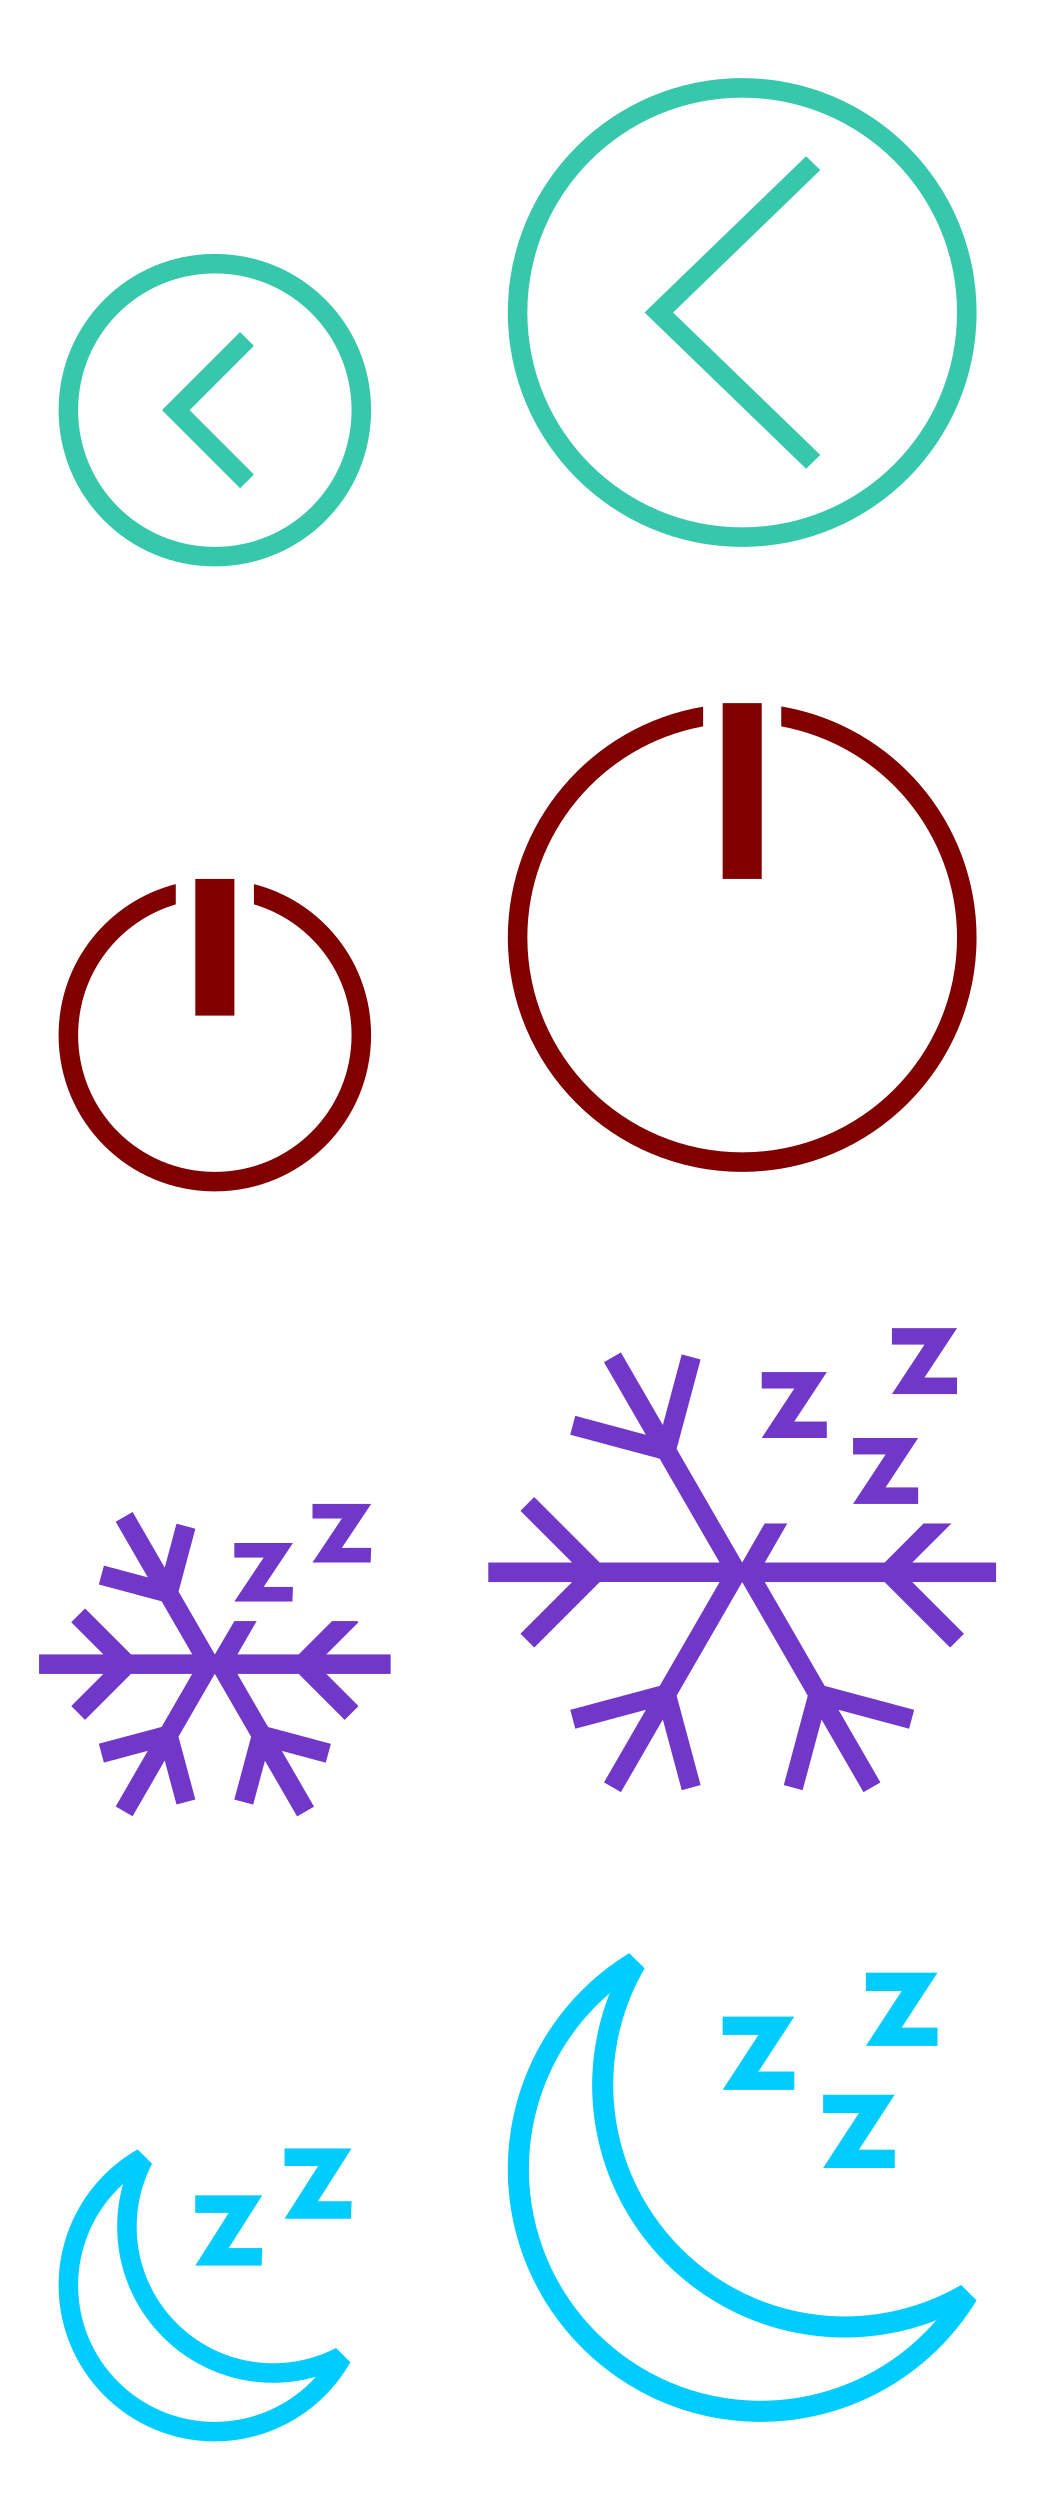
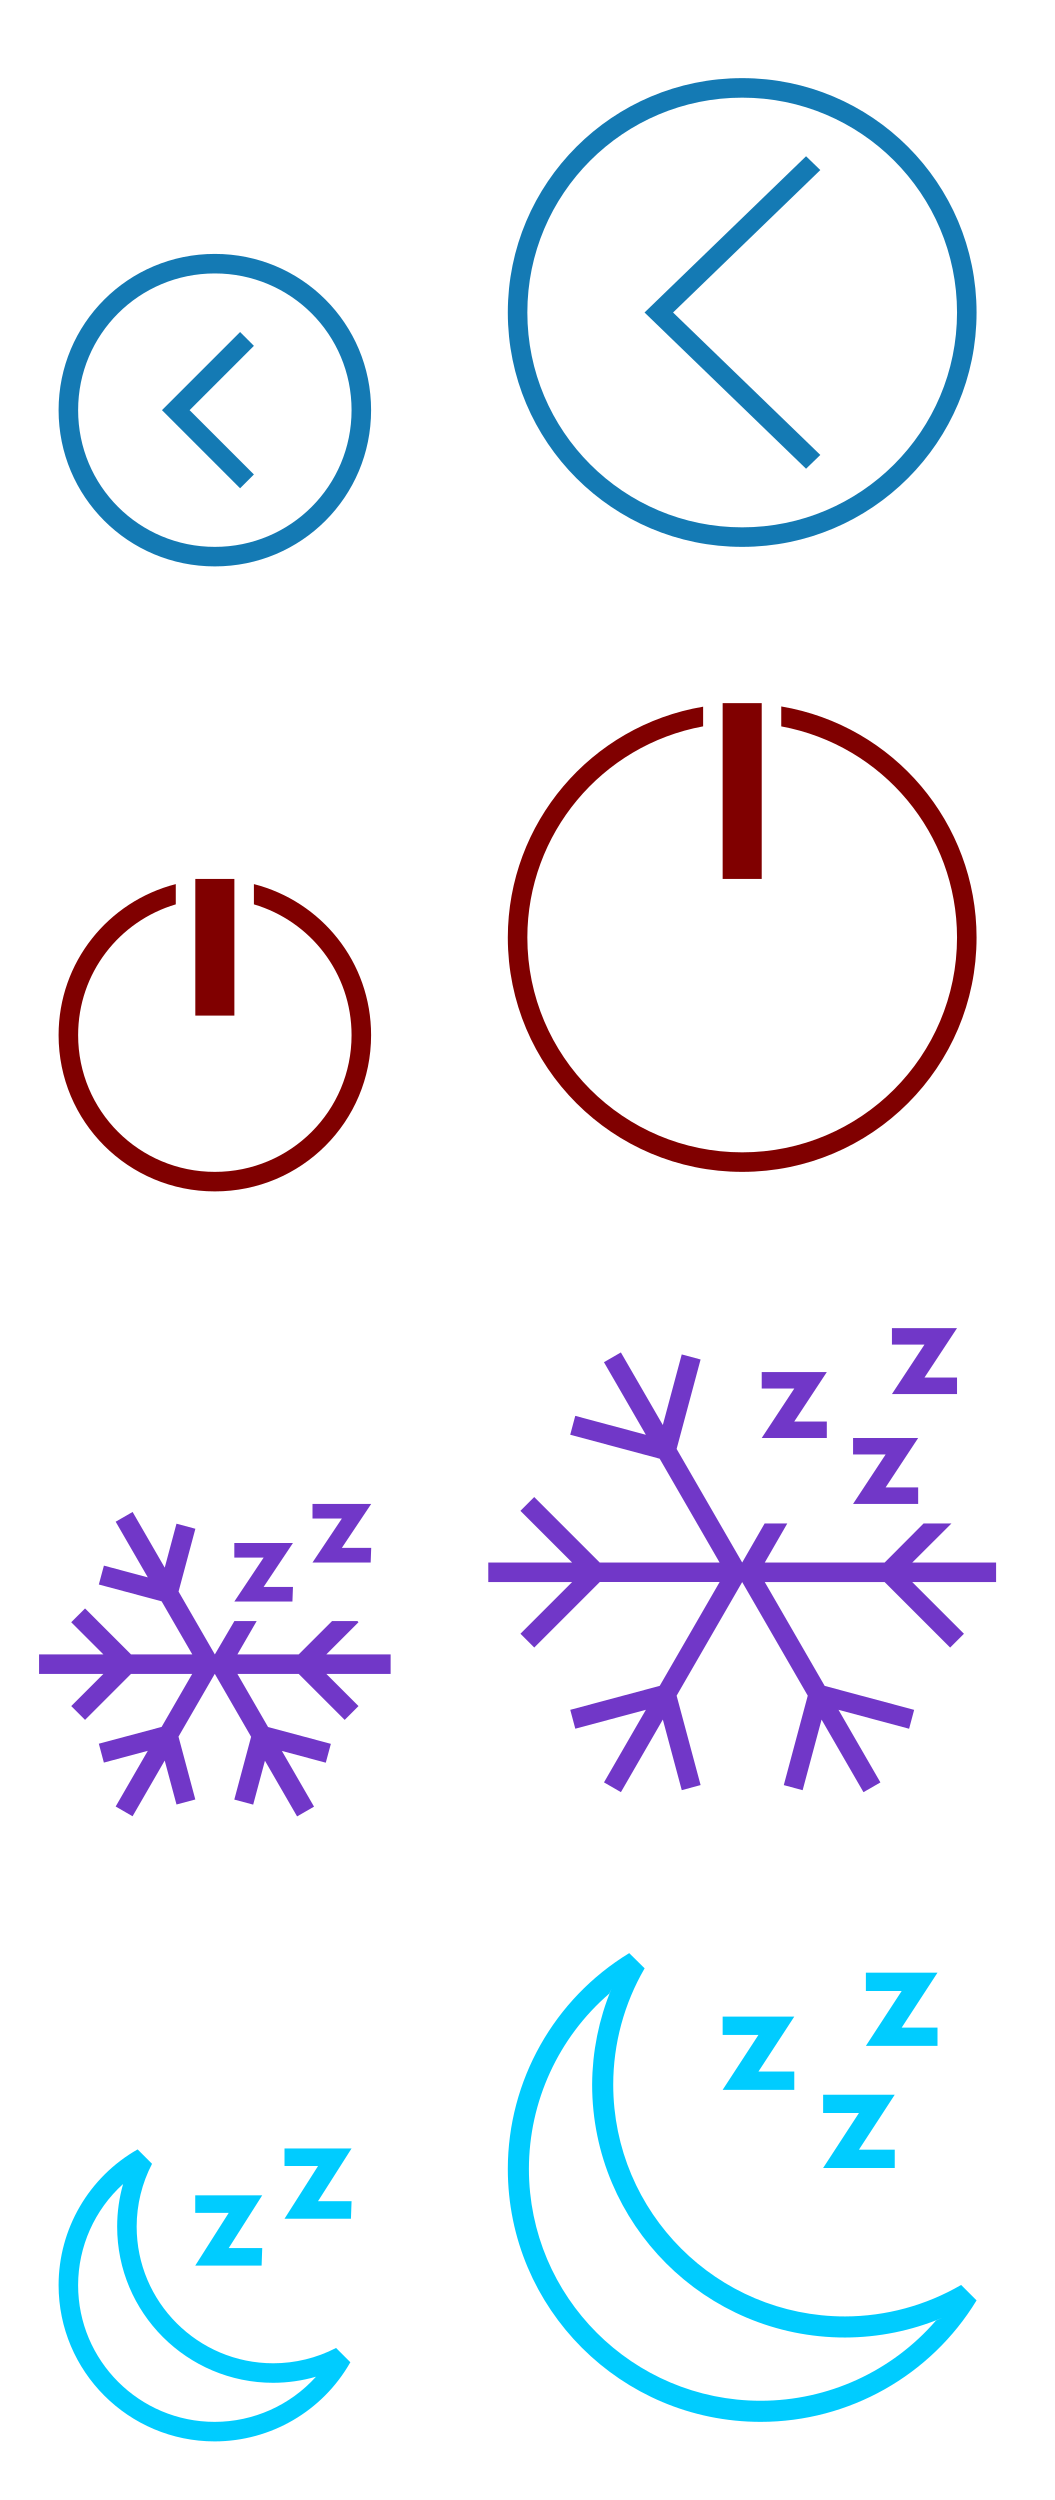
<svg xmlns="http://www.w3.org/2000/svg" version="1.1" id="svg2" viewBox="0 0 54 128">
  <defs id="defs3051">
    <style type="text/css" id="current-color-scheme">
      .ColorScheme-Text {
        color:#31363b;
      }
      .ColorScheme-Background {
        color:#eff0f1;
      }
      .ColorScheme-Highlight {
        color:#3daee9;
      }
      .ColorScheme-ViewText {
        color:#31363b;
      }
      .ColorScheme-ViewBackground {
        color:#fcfcfc;
      }
      .ColorScheme-ViewHover {
        color:#93cee9;
      }
      .ColorScheme-ViewFocus{
        color:#3daee9;
      }
      .ColorScheme-ButtonText {
        color:#31363b;
      }
      .ColorScheme-ButtonBackground {
        color:#eff0f1;
      }
      .ColorScheme-ButtonHover {
        color:#93cee9;
      }
      .ColorScheme-ButtonFocus{
        color:#3daee9;
      }
      </style>
  </defs>
  <g id="22-22-system-log-out">
-     <path id="path7" class="ColorScheme-Text" d="m 11,13 c -4.432,0 -8,3.568 -8,8 0,4.432 3.568,8 8,8 4.432,0 8,-3.568 8,-8 0,-4.432 -3.568,-8 -8,-8 z m 0,1 c 3.878,0 7,3.122 7,7 0,3.878 -3.122,7 -7,7 -3.878,0 -7,-3.122 -7,-7 0,-3.878 3.122,-7 7,-7 z M 12.293,17 9,20.293 8.293,21 9,21.707 12.293,25 13,24.293 9.707,21 13,17.707 12.293,17 Z" style="fill:#37c8ab;fill-opacity:1;stroke:none" />
+     <path id="path7" class="ColorScheme-Text" d="m 11,13 c -4.432,0 -8,3.568 -8,8 0,4.432 3.568,8 8,8 4.432,0 8,-3.568 8,-8 0,-4.432 -3.568,-8 -8,-8 z m 0,1 c 3.878,0 7,3.122 7,7 0,3.878 -3.122,7 -7,7 -3.878,0 -7,-3.122 -7,-7 0,-3.878 3.122,-7 7,-7 z M 12.293,17 9,20.293 8.293,21 9,21.707 12.293,25 13,24.293 9.707,21 13,17.707 12.293,17 Z" style="fill:#147ab4;fill-opacity:1;stroke:none" />
    <path id="path9" d="M 0,10 0,32 22,32 22,10 0,10 Z" style="opacity:1;fill:none" />
  </g>
  <g id="system-log-out">
-     <path id="path12" class="ColorScheme-Text" d="M 38,4 A 12,12 0 0 0 26,16 12,12 0 0 0 38,28 12,12 0 0 0 50,16 12,12 0 0 0 38,4 Z m 0,1 A 11,11 0 0 1 49,16 11,11 0 0 1 38,27 11,11 0 0 1 27,16 11,11 0 0 1 38,5 Z M 41.27,8 33,16 41.27,24 42,23.293 34.461,16 42,8.707 41.27,8 Z" style="fill:#37c8ab;fill-opacity:1;stroke:none" />
+     <path id="path12" class="ColorScheme-Text" d="M 38,4 A 12,12 0 0 0 26,16 12,12 0 0 0 38,28 12,12 0 0 0 50,16 12,12 0 0 0 38,4 Z m 0,1 A 11,11 0 0 1 49,16 11,11 0 0 1 38,27 11,11 0 0 1 27,16 11,11 0 0 1 38,5 Z M 41.27,8 33,16 41.27,24 42,23.293 34.461,16 42,8.707 41.27,8 Z" style="fill:#147ab4;fill-opacity:1;stroke:none" />
    <path id="path14" d="M 22,0 22,32 54,32 54,0 22,0 Z" style="opacity:1;fill:none" />
  </g>
  <g transform="translate(54,96)" id="22-22-system-lock-screen">
    <path id="path17" class="ColorScheme-Text" d="m 11,13 c -2.216,0 -4,1.784 -4,4 l 0,4 -2,0 0,1 0,7 1,0 10,0 1,0 0,-8 -1,0 -1,0 0,-4 c 0,-2.216 -1.784,-4 -4,-4 z m 0,1 c 1.662,0 3,1.561 3,3.5 L 14,21 8,21 8,17.5 C 8,15.561 9.338,14 11,14 Z m -5,8 10,0 0,6 -10,0 0,-6 z" style="fill:#ffff00;fill-opacity:1;stroke:none" />
    <path id="path19" d="M 0,10 0,32 22,32 22,10 0,10 Z" style="opacity:1;fill:none" />
  </g>
  <g transform="translate(54,96)" id="system-lock-screen">
    <path id="path22" class="ColorScheme-Text" d="M 38,4 C 31.373,4 26,9.373 26,16 26,22.627 31.373,28 38,28 44.627,28 50,22.627 50,16 50,9.373 44.627,4 38,4 Z m 0,1 C 44.075,5 49,9.925 49,16 49,22.075 44.075,27 38,27 31.925,27 27,22.075 27,16 27,9.925 31.925,5 38,5 Z m 0,3 c -2.216,0 -4,1.784 -4,4 l 0,4 -2,0 0,1 0,7 1,0 10,0 1,0 0,-8 -1,0 -1,0 0,-4 C 42,9.784 40.216,8 38,8 Z m 0,1 c 1.662,0 3,1.561 3,3.5 l 0,3.5 -6,0 0,-3.5 C 35,10.561 36.338,9 38,9 Z m -5,8 10,0 0,6 -10,0 0,-6 z" style="fill:#ffff00;fill-opacity:1;stroke:none" />
    <path id="path24" d="M 22,0 22,32 54,32 54,0 22,0 Z" style="opacity:1;fill:none" />
  </g>
  <g transform="translate(54,64)" id="22-22-system-reboot">
    <path id="path27" class="ColorScheme-Text" d="m 11,13 c -1.442,0 -2.803,0.369 -3.969,1.031 l 0.719,0.688 0.062,0.062 2.75,2.781 0.719,-0.719 -2.5,-2.469 C 9.48,14.14 10.22,14 11,14 c 3.878,0 7,3.122 7,7 0,1.163 -0.284,2.256 -0.781,3.219 l 0.75,0.75 C 18.631,23.803 19,22.442 19,21 19,16.568 15.432,13 11,13 Z M 4.031,17.031 C 3.369,18.197 3,19.558 3,21 c 0,4.432 3.568,8 8,8 1.442,0 2.803,-0.369 3.969,-1.031 l -0.688,-0.688 -0.062,-0.062 L 11.438,24.438 10.75,25.156 13.219,27.625 C 12.52,27.86 11.78,28 11,28 7.122,28 4,24.878 4,21 4,19.837 4.284,18.744 4.781,17.781 l -0.75,-0.75 z" style="fill:#ff55dd;fill-opacity:1;stroke:none" />
    <path id="path29" d="M 0,10 0,32 22,32 22,10 0,10 Z" style="opacity:1;fill:none" />
  </g>
  <g transform="translate(54,64)" id="system-reboot">
    <path id="path32" class="ColorScheme-Text" d="M 38,4 A 12,12 0 0 0 31.916,5.672 L 37.293,11.051 38,10.34 33.596,5.936 A 11,11 0 0 1 38,5 11,11 0 0 1 49,16 11,11 0 0 1 47.596,21.352 l 0.732,0.729 A 12,12 0 0 0 50,16 12,12 0 0 0 38,4 Z M 27.672,9.916 A 12,12 0 0 0 26,16 12,12 0 0 0 38,28 12,12 0 0 0 44.084,26.328 L 38.707,20.949 38,21.656 42.406,26.061 A 11,11 0 0 1 38,27 11,11 0 0 1 27,16 11,11 0 0 1 28.404,10.648 L 27.672,9.916 Z" style="fill:#ff55dd;fill-opacity:1;stroke:none" />
    <path id="path34" d="M 22,0 22,32 54,32 54,0 22,0 Z" style="opacity:1;fill:none" />
  </g>
  <g transform="translate(112,32)" id="22-22-system-save-session">
    <path id="path37" class="ColorScheme-Text" d="m 3,13.004 0,0 0,1 0,15 1,0 15,0 0,-1 0,-11 0,-0.699 -0.007,0 0.007,-0.015 -3.293,-3.293 -0.008,0.015 0,-0.015 -0.699,0 -12,0 z M 4,14.005 l 3,0 0,4 0,1 8,0 0,-1 0,-4 0.293,0 2.707,2.707 0,0.293 0,11 -2,0 0,-7 -1,0 -8,0 -1,0 0,7 -2,0 0,-14 z m 4,0 3.9,0 0,4 -3.9,0 0,-4 z M 7,22.005 l 8,0 0,6 -8,0 0,-6 z" style="fill:#5f5fd3;fill-opacity:1;stroke:none" />
    <path id="path39" d="M 0,10 0,32 22,32 22,10 0,10 Z" style="opacity:1;fill:none" />
  </g>
  <g transform="translate(112,32)" id="system-save-session">
    <path id="path42" class="ColorScheme-Text" d="m 26,4 0,24 5,0 14,0 5,0 L 50,10 49,9 45,5 44,4 43,4 32,4 26,4 Z m 1,1 5,0 0,8 11,0 0,-8 0.586,0 L 49,10.414 49,27 l -4,0 0,-8 -14,0 0,8 -4,0 0,-22 z m 6,0 6,0 0,7 -6,0 0,-7 z m -1,15 12,0 0,7 -12,0 0,-7 z" style="fill:#5f5fd3;fill-opacity:1;stroke:none" />
    <path id="path44" d="M 22,0 22,32 54,32 54,0 22,0 Z" style="opacity:1;fill:none" />
  </g>
  <g transform="translate(0,32)" id="22-22-system-shutdown">
    <path id="path47" class="ColorScheme-Text" d="m 10,13 0,7 2,0 0,-7 -2,0 z M 9,13.266 C 5.544,14.15 3,17.261 3,21 c 0,4.432 3.568,8 8,8 4.432,0 8,-3.568 8,-8 0,-3.739 -2.544,-6.85 -6,-7.734 l 0,1.037 c 2.895,0.857 5,3.517 5,6.697 0,3.878 -3.122,7 -7,7 -3.878,0 -7,-3.122 -7,-7 0,-3.18 2.105,-5.84 5,-6.697 l 0,-1.037 z" style="fill:#800000;fill-opacity:1;stroke:none" />
    <path id="path49" d="M 0,10 0,32 22,32 22,10 0,10 Z" style="opacity:1;fill:none" />
  </g>
  <g transform="translate(0,32)" id="system-shutdown">
    <path id="path52" class="ColorScheme-Text" d="M 37,4 37,4.051 37,5.055 37,13 39,13 39,5.051 39,4.047 39,4 38,4 37,4 Z m 3,0.17 0,1.021 A 11,11 0 0 1 49,16 11,11 0 0 1 38,27 11,11 0 0 1 27,16 11,11 0 0 1 36,5.189 L 36,4.182 A 12,12 0 0 0 26,16 12,12 0 0 0 38,28 12,12 0 0 0 50,16 12,12 0 0 0 40,4.17 Z" style="fill:#800000;fill-opacity:1;stroke:none" />
    <path id="path54" d="M 22,0 22,32 54,32 54,0 22,0 Z" style="opacity:1;fill:none" />
  </g>
  <g transform="translate(0,64)" id="22-22-system-suspend-hibernate">
    <path id="path49-1" d="M 0,10 V 32 H 22 V 10 Z" style="opacity:1;fill:none" />
    <path id="path918-7" class="ColorScheme-Text" d="m 6.789,13.412 -0.867,0.5 1.646,2.85 -2.248,-0.602 -0.26,0.967 3.215,0.861 1.57,2.717 H 6.707 L 4.354,18.352 3.646,19.059 5.293,20.705 H 2 v 1 h 3.293 l -1.646,1.646 0.707,0.707 2.354,-2.354 h 3.133 l -1.566,2.713 -3.215,0.861 0.258,0.967 2.25,-0.604 -1.646,2.852 0.865,0.5 1.646,-2.852 0.604,2.25 L 10,28.133 9.139,24.916 10.994,21.705 H 11 l 1.857,3.219 -0.861,3.215 0.967,0.258 0.602,-2.248 L 15.211,29 16.078,28.5 14.432,25.648 16.68,26.25 l 0.26,-0.965 -3.215,-0.861 -1.57,-2.719 h 3.139 l 2.354,2.354 0.707,-0.707 -1.646,-1.646 H 20 v -1 H 16.707 L 18.354,19.059 18.303,19 H 17 l -1.707,1.705 H 12.156 L 13.141,19 H 12 l -0.998,1.703 H 11 l -0.004,-0.002 -1.854,-3.213 0.861,-3.215 -0.967,-0.26 -0.602,2.25 z M 17.503,15.25 H 19.006 L 18.978,16 H 16 l 1.503,-2.25 h -1.503 V 13 h 3.006 z m -4.005,2 h 1.502 l -0.028,0.75 H 11.997 L 13.498,15.75 H 11.997 V 15 H 15 Z" style="fill:#7137c8;fill-opacity:1;stroke:none" />
  </g>
  <g transform="translate(0,64)" id="system-suspend-hibernate">
    <path id="path891-3" class="ColorScheme-Text" d="m 31.789,5.244 -0.867,0.5 2.146,3.717 -3.615,-0.969 -0.258,0.967 4.58,1.227 3.068,5.316 h -6.137 l -3.354,-3.354 -0.707,0.707 2.646,2.646 H 25 v 1 h 4.293 l -2.646,2.646 0.707,0.707 3.354,-3.354 h 6.137 l -3.068,5.316 -4.58,1.227 0.258,0.967 3.615,-0.969 -2.146,3.717 0.867,0.5 2.146,-3.717 0.969,3.615 0.965,-0.26 L 34.643,22.819 38,17.002 l 3.357,5.816 -1.227,4.58 0.965,0.26 0.969,-3.615 2.146,3.717 0.867,-0.5 -2.146,-3.717 3.615,0.969 0.258,-0.967 -4.58,-1.227 -3.068,-5.316 h 6.137 l 3.354,3.354 0.707,-0.707 -2.646,-2.646 H 51 v -1 h -4.293 l 2.008,-2.002 h -1.428 l -1.994,2.002 H 39.156 L 40.31,14 h -1.16 l -1.15,2 -3.357,-5.814 1.227,-4.58 -0.965,-0.26 -0.969,3.615 z m 15.544,1.287 h 1.667 V 7.375 H 45.667 L 47.333,4.844 H 45.667 V 4 H 49 Z m -1.99,5.625 h 1.667 V 13 H 43.677 l 1.667,-2.531 H 43.677 V 9.625 h 3.333 z m -4.677,-3.375 h 1.667 V 9.625 H 39 L 40.667,7.094 H 39 V 6.25 h 3.333 z" style="fill:#7137c8;fill-opacity:1;stroke:none" />
    <path id="path64" d="M 22,0 22,32 54,32 54,0 22,0 Z" style="opacity:1;fill:none" />
  </g>
  <g transform="translate(0,96)" id="22-22-system-suspend">
    <path id="path69" d="M 0,10 V 32 H 21 V 10 Z" style="opacity:1;fill:none" />
    <path id="path893-3" class="ColorScheme-Text" d="M 7.046,14.049 A 7.995,8 0 0 0 3,21 a 7.995,8 0 0 0 7.995,8 7.995,8 0 0 0 6.937,-4.043 7.995,8 0 0 0 0.01,-0.006 L 17.204,24.213 a 6.996,7 0 0 1 -0.004,0.006 A 6.996,7 0 0 1 13.993,25 6.996,7 0 0 1 6.997,18 6.996,7 0 0 1 7.784,14.787 Z M 6.303,15.82 A 7.995,8 0 0 0 5.998,18 7.995,8 0 0 0 13.993,26 7.995,8 0 0 0 16.179,25.688 6.996,7 0 0 1 10.995,28 6.996,7 0 0 1 3.999,21 6.996,7 0 0 1 6.303,15.82 Z m 5.408,3.28 h 1.715 l -0.032,0.9 H 9.996 L 11.71,17.3 H 9.996 V 16.4 H 13.425 Z M 16.283,16.7 H 18 l -0.032,0.9 h -3.401 l 1.717,-2.7 h -1.717 v -0.9 h 3.433 z" style="fill:#00ccff;fill-opacity:1;stroke:none" />
  </g>
  <g transform="translate(0,96)" id="system-suspend">
    <path id="path902-3" class="ColorScheme-Text" d="M 32.216,4 C 28.362,6.347 26.007,10.532 26,15.046 26,22.2 31.798,28 38.951,28 c 4.515,-0.004 8.702,-2.362 11.049,-6.22 l -0.79,-0.791 c -1.804,1.051 -3.854,1.607 -5.942,1.613 -6.556,0 -11.871,-5.316 -11.871,-11.875 0.003,-2.09 0.558,-4.141 1.608,-5.948 z M 31.31,5.817 c -0.647,1.557 -0.984,3.225 -0.993,4.91 0,7.154 5.798,12.954 12.951,12.954 1.708,-0.004 3.398,-0.347 4.972,-1.008 l -0.318,0.139 c -2.253,2.606 -5.527,4.105 -8.971,4.107 -6.556,0 -11.871,-5.316 -11.871,-11.875 0.005,-3.447 1.507,-6.722 4.117,-8.973 z m 14.857,1.995 h 1.833 V 8.75 H 44.333 L 46.167,5.938 H 44.333 V 5 h 3.667 z m -2.189,6.25 H 45.811 V 15 h -3.667 l 1.833,-2.813 h -1.833 v -0.938 h 3.667 z m -5.145,-4 H 40.667 V 11 H 37 L 38.833,8.187 H 37 V 7.25 h 3.667 z" style="fill:#00ccff;fill-opacity:1;stroke:none" />
    <path id="path74" d="M 22,0 22,32 54,32 54,0 22,0 Z" style="opacity:1;fill:none" />
  </g>
  <g transform="translate(54,0)" id="22-22-system-switch-user">
    <path id="path890" class="ColorScheme-Text" d="m 11.398,12.388 c -1.989,0 -3.221,1.264 -3.398,2.799 v 1.018 L 5.849,14.685 5,15.348 7.547,17.337 8.396,18 9.245,17.337 11.792,15.348 10.943,14.685 9,16.205 v -1.018 c 0,-1.036 1.065,-1.799 2.398,-1.799 1.333,3.63e-4 2.621,0.764 2.602,1.799 V 16 h 1 v -0.813 c 0,-1.546 -1.613,-2.799 -3.602,-2.799 z M 14,17 c -1.105,0 -2,0.895 -2,2 0,1.105 0.895,2 2,2 1.105,0 2,-0.895 2,-2 0,-1.105 -0.895,-2 -2,-2 z M 8,19 A 2,2 0 0 0 6,21 2,2 0 0 0 8,23 2,2 0 0 0 10,21 2,2 0 0 0 8,19 Z m 6.016,3 c -1.519,0 -2.764,1.163 -2.979,2.672 C 11.62,25.334 12,26 12,27 v 0 h 2.016 1.812 0.602 c 0.393,-0.541 0.607,-1.199 0.607,-1.875 C 17.037,23.399 15.685,22 14.016,22 Z m -0.049,1 c 1.103,0 1.996,0.839 1.996,1.875 -4.5e-4,0.406 -0.141,0.801 -0.4,1.125 H 15.164 13.967 12.768 12.742 C 12.657,25.461 12.385,24.98 12,24.602 12.142,23.696 12.964,23 13.967,23 Z M 8,24 A 3,3.125 0 0 0 5,27.125 3,3.125 0 0 0 5.605,29 H 6.199 8 9.801 10.398 A 3,3.125 0 0 0 11,27.125 3,3.125 0 0 0 8,24 Z m 0,1 A 2,2.25 0 0 1 10,27.25 2,2.25 0 0 1 9.883,28 H 6.117 A 2,2.25 0 0 1 6,27.25 2,2.25 0 0 1 8,25 Z" style="fill:#ff6600;fill-opacity:1;stroke:none" />
    <path id="path79" d="M 0,10 0,32 22,32 22,10 0,10 Z" style="opacity:1;fill:none" />
  </g>
  <g transform="translate(54,0)" id="system-switch-user">
    <path id="path84" d="M 22,0 22,32 54,32 54,0 22,0 Z" style="opacity:1;fill:none" />
    <path id="path1011" transform="translate(-54)" class="ColorScheme-Text" d="m 94,8 c -1.286,0 -2.417,0.618 -3.148,1.561 0.329,0.112 0.646,0.251 0.945,0.418 C 92.345,9.381 93.125,9 94,9 c 1.657,0 3,1.343 3,3 0,1.399 -0.961,2.564 -2.256,2.896 6.21e-4,0.035 0.006,0.069 0.006,0.104 0,0.318 -0.032,0.628 -0.082,0.932 C 96.558,15.612 98,13.98 98,12 98,9.791 96.209,8 94,8 Z m -5,12 c -3.881,0 -7,2.69 -7,6.436 0.003,0.527 0.069,1.052 0.198,1.564 h 1.112 11.662 0.884 C 95.986,27.487 95.997,26.963 96,26.436 96,22.69 92.881,20 89,20 Z m 0.027,0.992 c 3.814,0 5.973,2.274 5.973,5.444 -0.001,0.174 -0.011,0.348 -0.029,0.521 H 83.029 C 83.011,26.784 83.002,26.61 83,26.436 83,23.266 85.18,20.992 88.973,20.992 Z m 6.224,-3.992 c -0.257,0 -0.509,0.016 -0.758,0.043 -0.126,0.384 -0.291,0.751 -0.493,1.098 0.41,-0.091 0.83,-0.138 1.251,-0.141 3.154,1e-6 5.711,2.462 5.711,5.5 -9e-4,0.167 -0.009,0.334 -0.026,0.5 h -4.53 c 0.109,0.321 0.203,0.649 0.27,0.986 L 101.809,25 c 0.124,-0.491 0.188,-0.995 0.191,-1.5 0,-3.59 -3.022,-6.5 -6.749,-6.5 z M 89,11 c -2.209,0 -4,1.791 -4,4 0,2.209 1.791,4 4,4 2.209,1e-6 4,-1.791 4,-4 0,-2.209 -1.791,-4 -4,-4 z m 0,1 c 1.657,0 3,1.343 3,3 0,1.657 -1.343,3 -3,3 -1.657,1e-6 -3,-1.343 -3,-3 0,-1.657 1.343,-3 3,-3 z m 3.027,-8.2 c -2.035,0 -3.684,1.645 -3.684,3.675 V 8.091 L 86.736,6.388 86.123,7.131 88.356,9.358 89,10 89.582,9.257 91.646,7.03 91.002,6.388 89.295,8.091 V 7.475 c 0,-1.45 1.279,-2.625 2.732,-2.625 1.453,0 1.973,0.519 1.973,1.969 h 1 C 95,4.719 93.883,3.839 92.027,3.8 Z" style="fill:#ff6600;fill-opacity:1;stroke:none" />
  </g>
  <g transform="translate(54,32)" id="22-22-system-users">
    <path id="path87" class="ColorScheme-Text" d="m 14,13 c -1.662,0 -3,1.338 -3,3 0,1.662 1.338,3 3,3 1.662,0 3,-1.338 3,-3 0,-1.662 -1.338,-3 -3,-3 z m -6,3 c -1.662,0 -3,1.338 -3,3 0,1.662 1.338,3 3,3 1.662,0 3,-1.338 3,-3 0,-1.662 -1.338,-3 -3,-3 z m 6,4 c -0.646,0 -1.256,0.134 -1.818,0.361 l 0.455,0.914 c 0.428,-0.161 0.878,-0.275 1.363,-0.275 2.216,0 4,1.784 4,4 l -3.5,0 0.5,1 4,0 0,-1 c 0,-2.77 -2.23,-5 -5,-5 z m -6,3 c -2.77,0 -5,2.23 -5,5 l 0,1 10,0 0,-1 c 0,-2.77 -2.23,-5 -5,-5 z m 0,1 c 2.216,0 4,1.784 4,4 l -8,0 c 0,-2.216 1.784,-4 4,-4 z" style="fill:#2a7fff;fill-opacity:1;stroke:none" />
    <path id="path89" d="M 0,10 0,32 22,32 22,10 0,10 Z" style="opacity:1;fill:none" />
  </g>
  <g transform="translate(54,32)" id="system-users">
    <path id="path92" class="ColorScheme-Text" d="M 42.5,4 A 4.5,4.5 0 0 0 38,8.5 4.5,4.5 0 0 0 42.5,13 4.5,4.5 0 0 0 47,8.5 4.5,4.5 0 0 0 42.5,4 Z m 0,1 A 3.5,3.5 0 0 1 46,8.5 3.5,3.5 0 0 1 42.5,12 3.5,3.5 0 0 1 39,8.5 3.5,3.5 0 0 1 42.5,5 Z m -9,4 C 31.015,9 29,11.015 29,13.5 29,15.985 31.015,18 33.5,18 35.985,18 38,15.985 38,13.5 38,11.015 35.985,9 33.5,9 Z m 0,1 A 3.5,3.5 0 0 1 37,13.5 3.5,3.5 0 0 1 33.5,17 3.5,3.5 0 0 1 30,13.5 3.5,3.5 0 0 1 33.5,10 Z m 9,4 c -0.883,0.003 -1.758,0.172 -2.586,0.5 -0.066,0.424 -0.174,0.84 -0.322,1.242 C 40.495,15.255 41.49,15.001 42.5,15 c 3.59,0 6.5,3.134 6.5,7 l -8.342,0 c 0.17,0.323 0.325,0.657 0.465,1 L 50,23 50,22 c 0,-4.418 -3.358,-8 -7.5,-8 z m -9,5 C 29.358,19 26,22.582 26,27 l 0,1 15,0 0,-1 c 0,-4.418 -3.358,-8 -7.5,-8 z m 0,1 c 3.59,0 6.5,3.134 6.5,7 l -13,0 c 0,-3.866 2.91,-7 6.5,-7 z" style="fill:#2a7fff;fill-opacity:1;stroke:none" />
    <path id="path94" d="M 22,0 22,32 54,32 54,0 22,0 Z" style="opacity:1;fill:none" />
  </g>
  <g transform="translate(0,-32)" id="22-22-system-search">
    <path id="path61" class="ColorScheme-Text" d="m 9,13 c -3.324,0 -6,2.676 -6,6 0,3.324 2.676,6 6,6 C 10.481,25 11.831,24.465 12.875,23.582 L 18.293,29 19,28.293 13.582,22.875 C 14.465,21.831 15,20.481 15,19 15,15.676 12.324,13 9,13 Z m 0,1 C 11.77,14 14,16.23 14,19 c 0,2.77 -2.23,5 -5,5 -2.77,0 -5,-2.23 -5,-5 0,-2.77 2.23,-5 5,-5 z" style="fill:#00ff00;fill-opacity:1;stroke:none" />
    <path id="path63" d="M 0,10 0,32 22,32 22,10 0,10 Z" style="opacity:1;fill:none" />
  </g>
  <g transform="translate(0,-32)" id="system-search">
    <path id="path66" class="ColorScheme-Text" d="m 35,4 a 9,9 0 0 0 -9,9 9,9 0 0 0 9,9 9,9 0 0 0 5.994,-2.299 L 49.293,28 50,27.293 41.699,18.992 A 9,9 0 0 0 44,13 9,9 0 0 0 35,4 Z m 0,1 a 8,8 0 0 1 8,8 8,8 0 0 1 -8,8 8,8 0 0 1 -8,-8 8,8 0 0 1 8,-8 z" style="fill:#00ff00;fill-opacity:1;stroke:none" />
    <path id="path68" d="M 22,0 22,32 54,32 54,0 22,0 Z" style="opacity:1;fill:none" />
  </g>
  <g transform="translate(108)" id="system-user-list">
    <path id="path110" class="ColorScheme-Text" d="m 45,9 c -0.589,0 -1.133,0.175 -1.594,0.469 0.043,0.464 0.007,0.923 -0.008,1.336 C 43.775,10.299 44.369,10.001 45,10 c 1.105,0 2,0.895 2,2 0,1.105 -0.895,2 -2,2 -1.041,-5.56e-4 -1.907,-0.799 -1.992,-1.836 -0.184,0.419 -0.465,0.77 -0.696,1.1 -10e-4,0.001 -0.003,0.003 -0.004,0.004 C 42.784,14.287 43.797,15 45,15 c 1.661,0 2.998,-1.338 2.998,-3 0,-1.662 -1.337,-3 -2.998,-3 z m -7,9 C 42.432,18 46,21.568 46,26 H 30 c 0,-4.432 3.568,-8 8,-8 z m 10e-6,-1 C 33.014,17 29,20.717 29,25.333 V 27 H 47 V 25.333 C 47,20.717 42.986,17 38,17 Z m 6.977,-1 c -1.262,4.88e-4 -2.396,0.479 -3.275,1.24 0.38,0.156 0.766,0.336 1.142,0.508 0.005,0.003 0.009,0.005 0.014,0.008 C 43.473,17.306 44.19,17 44.975,17 c 2.227,5e-5 4.023,2.338 4.023,4 h -2.729 c 0.196,0.339 0.302,0.648 0.449,1 H 50 v -1 c 0,-2.769 -2.24,-4.999 -5.021,-5 z M 38,6 c 2.209,0 4,1.791 4,4 0,2.209 -1.791,4 -4,4 -2.209,0 -4,-1.791 -4,-4 0,-2.209 1.791,-4 4,-4 z m 0,-1 c -2.761,0 -5,2.239 -5,5 0,2.761 2.239,5 5,5 2.351,0 4.323,-1.622 4.857,-3.808 C 42.95,10.81 43,10.411 43,10 43,7.239 40.761,5 38,5 Z M 31.023,16 c 1.262,4.88e-4 2.396,0.479 3.275,1.24 -0.404,0.163 -0.805,0.355 -1.156,0.516 C 32.527,17.306 31.81,17 31.025,17 c -2.227,5e-5 -4.023,2.338 -4.023,4 h 2.729 c -0.187,0.333 -0.318,0.69 -0.449,1 H 26 v -1 c 0,-2.769 2.24,-4.999 5.021,-5 z M 30.998,9 c 0.589,0 1.133,0.175 1.594,0.469 -0.048,0.46 -0.009,0.928 0.008,1.336 C 32.223,10.299 31.629,10.001 30.998,10 c -1.105,0 -2,0.895 -2,2 0,1.105 0.895,2 2,2 1.041,-5.56e-4 1.907,-0.799 1.992,-1.836 0.188,0.403 0.472,0.77 0.696,1.1 10e-4,0.001 0.003,0.003 0.004,0.004 C 33.214,14.287 32.201,15 30.998,15 29.337,15 28,13.662 28,12 28,10.338 29.337,9 30.998,9 Z" style="fill:#00aad4;fill-opacity:1;stroke:none" />
    <path id="path84-3" d="M 22,0 V 32 H 54 V 0 Z" style="opacity:1;fill:none" />
  </g>
  <g transform="translate(112,64)" id="system-user-prompt">
    <path id="path44-5" d="M 22,0 V 32 H 54 V 0 Z" style="opacity:1;fill:none" />
-     <path id="path889" class="ColorScheme-Text" d="m 37,10.75 v 1.5 h 5 v -1.5 z m -4,0 v 1.5 h 3 v -1.5 z m -6,0 v 1.5 h 5 v -1.5 z M 26,9 h 24 v 5 H 26 Z M 25,8 v 7 H 51 V 8 Z m 1,10 h 24 v 5 H 26 Z m -1,-1 v 7 h 26 v -7 z m 3.5,2 C 27.672,19 27,19.672 27,20.5 27,21.328 27.672,22 28.5,22 29.328,22 30,21.328 30,20.5 30,19.672 29.328,19 28.5,19 Z m 4,0 C 31.672,19 31,19.672 31,20.5 31,21.328 31.672,22 32.5,22 33.328,22 34,21.328 34,20.5 34,19.672 33.328,19 32.5,19 Z m 4,0 C 35.672,19 35,19.672 35,20.5 35,21.328 35.672,22 36.5,22 37.328,22 38,21.328 38,20.5 38,19.672 37.328,19 36.5,19 Z m 4,0 C 39.672,19 39,19.672 39,20.5 39,21.328 39.672,22 40.5,22 41.328,22 42,21.328 42,20.5 42,19.672 41.328,19 40.5,19 Z" style="fill:#ff80b2;fill-opacity:1;stroke:none" />
+     <path id="path889" class="ColorScheme-Text" d="m 37,10.75 v 1.5 h 5 v -1.5 z m -4,0 v 1.5 h 3 v -1.5 z m -6,0 v 1.5 h 5 v -1.5 z M 26,9 h 24 v 5 H 26 Z M 25,8 v 7 H 51 V 8 Z m 1,10 h 24 v 5 H 26 Z m -1,-1 v 7 h 26 v -7 z m 3.5,2 C 27.672,19 27,19.672 27,20.5 27,21.328 27.672,22 28.5,22 29.328,22 30,21.328 30,20.5 30,19.672 29.328,19 28.5,19 Z m 4,0 C 31.672,19 31,19.672 31,20.5 31,21.328 31.672,22 32.5,22 33.328,22 34,21.328 34,20.5 34,19.672 33.328,19 32.5,19 Z m 4,0 C 35.672,19 35,19.672 35,20.5 35,21.328 35.672,22 36.5,22 37.328,22 38,21.328 38,20.5 38,19.672 37.328,19 36.5,19 Z m 4,0 C 39.672,19 39,19.672 39,20.5 39,21.328 39.672,22 40.5,22 41.328,22 42,21.328 42,20.5 42,19.672 41.328,19 40.5,19 Z" style="fill:#1a1a1a;fill-opacity:1;stroke:none" />
  </g>
  <g transform="matrix(0.6875,0,0,0.6875,96.875,74)" id="22-22-system-user-prompt" style="stroke-width:1.455">
-     <path id="path909-5" class="ColorScheme-Text" d="m 35.818,21.091 a 0.727,0.727 0 0 1 -0.727,0.727 0.727,0.727 0 0 1 -0.727,-0.727 0.727,0.727 0 0 1 0.727,-0.727 0.727,0.727 0 0 1 0.727,0.727 z m -2.182,0 a 0.727,0.727 0 0 1 -0.727,0.727 0.727,0.727 0 0 1 -0.727,-0.727 0.727,0.727 0 0 1 0.727,-0.727 0.727,0.727 0 0 1 0.727,0.727 z m -2.182,0 a 0.727,0.727 0 0 1 -0.727,0.727 0.727,0.727 0 0 1 -0.727,-0.727 0.727,0.727 0 0 1 0.727,-0.727 0.727,0.727 0 0 1 0.727,0.727 z m -2.182,0 a 0.727,0.727 0 0 1 -0.727,0.727 0.727,0.727 0 0 1 -0.727,-0.727 0.727,0.727 0 0 1 0.727,-0.727 0.727,0.727 0 0 1 0.727,0.727 z m 5.818,-10.909 H 38 v 1.455 h -2.909 z m -2.909,0 h 1.455 v 1.455 h -1.455 z m -4.364,0 h 2.909 v 1.455 h -2.909 z m -2.909,7.273 v 7.273 h 26.182 v -7.273 z m 1.455,1.455 h 23.273 v 4.364 H 26.364 Z M 24.909,7.273 V 14.545 H 51.091 V 7.273 Z M 26.364,8.727 h 23.273 v 4.364 H 26.364 Z" style="fill:#ff80b2;fill-opacity:1;stroke:none" />
+     <path id="path909-5" class="ColorScheme-Text" d="m 35.818,21.091 a 0.727,0.727 0 0 1 -0.727,0.727 0.727,0.727 0 0 1 -0.727,-0.727 0.727,0.727 0 0 1 0.727,-0.727 0.727,0.727 0 0 1 0.727,0.727 z m -2.182,0 a 0.727,0.727 0 0 1 -0.727,0.727 0.727,0.727 0 0 1 -0.727,-0.727 0.727,0.727 0 0 1 0.727,-0.727 0.727,0.727 0 0 1 0.727,0.727 z m -2.182,0 a 0.727,0.727 0 0 1 -0.727,0.727 0.727,0.727 0 0 1 -0.727,-0.727 0.727,0.727 0 0 1 0.727,-0.727 0.727,0.727 0 0 1 0.727,0.727 z m -2.182,0 a 0.727,0.727 0 0 1 -0.727,0.727 0.727,0.727 0 0 1 -0.727,-0.727 0.727,0.727 0 0 1 0.727,-0.727 0.727,0.727 0 0 1 0.727,0.727 z m 5.818,-10.909 H 38 v 1.455 h -2.909 z m -2.909,0 h 1.455 v 1.455 h -1.455 z m -4.364,0 h 2.909 v 1.455 h -2.909 z m -2.909,7.273 v 7.273 h 26.182 v -7.273 z m 1.455,1.455 h 23.273 v 4.364 H 26.364 Z M 24.909,7.273 V 14.545 H 51.091 V 7.273 Z M 26.364,8.727 h 23.273 v 4.364 H 26.364 Z" style="fill:#1a1a1a;fill-opacity:1;stroke:none" />
    <path id="path44-5-7" d="M 22,0 V 32 H 54 V 0 Z" style="opacity:1;fill:none" />
  </g>
  <g transform="matrix(0.6875,0,0,0.6875,92.875,10)" id="22-22-system-user-list" style="stroke-width:1.455">
    <path id="path340-1-2" class="ColorScheme-Text" d="m 44.552,10.182 c -0.375,0 -0.72,0.104 -1.028,0.27 1.89e-4,0.002 -0.095,0.058 -0.095,0.06 0.115,1.453 -0.249,2.377 -0.665,3.099 0.396,0.564 1.048,0.935 1.788,0.935 1.026,0 1.886,-0.708 2.119,-1.662 0.041,-0.167 0.063,-0.341 0.063,-0.52 -1.4e-5,-1.205 -0.977,-2.182 -2.182,-2.182 z m -13.098,0 c 0.375,0 0.72,0.104 1.028,0.27 -1.89e-4,0.002 0.095,0.058 0.095,0.06 -0.115,1.453 0.249,2.377 0.665,3.099 -0.396,0.564 -1.048,0.935 -1.788,0.935 -1.026,0 -1.886,-0.708 -2.119,-1.662 -0.041,-0.167 -0.063,-0.341 -0.063,-0.52 1.4e-5,-1.205 0.977,-2.182 2.182,-2.182 z m -4.4e-5,5.818 c 1.226,0 2.302,0.566 2.96,1.477 -0.369,0.196 -0.745,0.436 -1.071,0.631 -0.358,-0.423 -1.025,-0.653 -1.889,-0.653 -1.309,0 -2.182,0.961 -2.182,2.909 h 1.818 l -0.727,1.455 h -2.545 l 1e-6,-2.21 c 10e-7,-2.093 1.622,-3.608 3.636,-3.608 z m 13.091,1.4e-5 c -1.226,0 -2.302,0.566 -2.96,1.477 0.369,0.196 0.745,0.436 1.071,0.631 0.358,-0.423 1.025,-0.653 1.889,-0.653 1.309,0 2.182,0.994 2.182,2.909 h -1.818 l 0.727,1.455 h 2.545 l 2e-6,-2.21 c 2e-6,-2.093 -1.622,-3.608 -3.636,-3.608 z M 38,18.909 c 2.909,0 5.818,1.455 5.818,5.818 H 32.182 c 0,-4.364 2.909,-5.818 5.818,-5.818 z m 0,-1.455 c -4.23,0 -7.261,2.974 -7.27,7.273 l -0.003,1.455 h 14.545 l -0.003,-1.455 C 45.261,20.406 42.23,17.455 38,17.455 Z m 7.5e-5,-11.636 c -2.812,0 -5.091,2.279 -5.091,5.091 0,2.812 2.279,5.091 5.091,5.091 2.394,0 4.401,-1.652 4.945,-3.878 0.095,-0.389 0.145,-0.795 0.145,-1.213 0,-2.812 -2.279,-5.091 -5.091,-5.091 z" style="fill:#00aad4;fill-opacity:1;stroke:none" />
    <path id="path84-3-7" d="M 22,0 V 32 H 54 V 0 Z" style="opacity:1;fill:none" />
  </g>
</svg>
